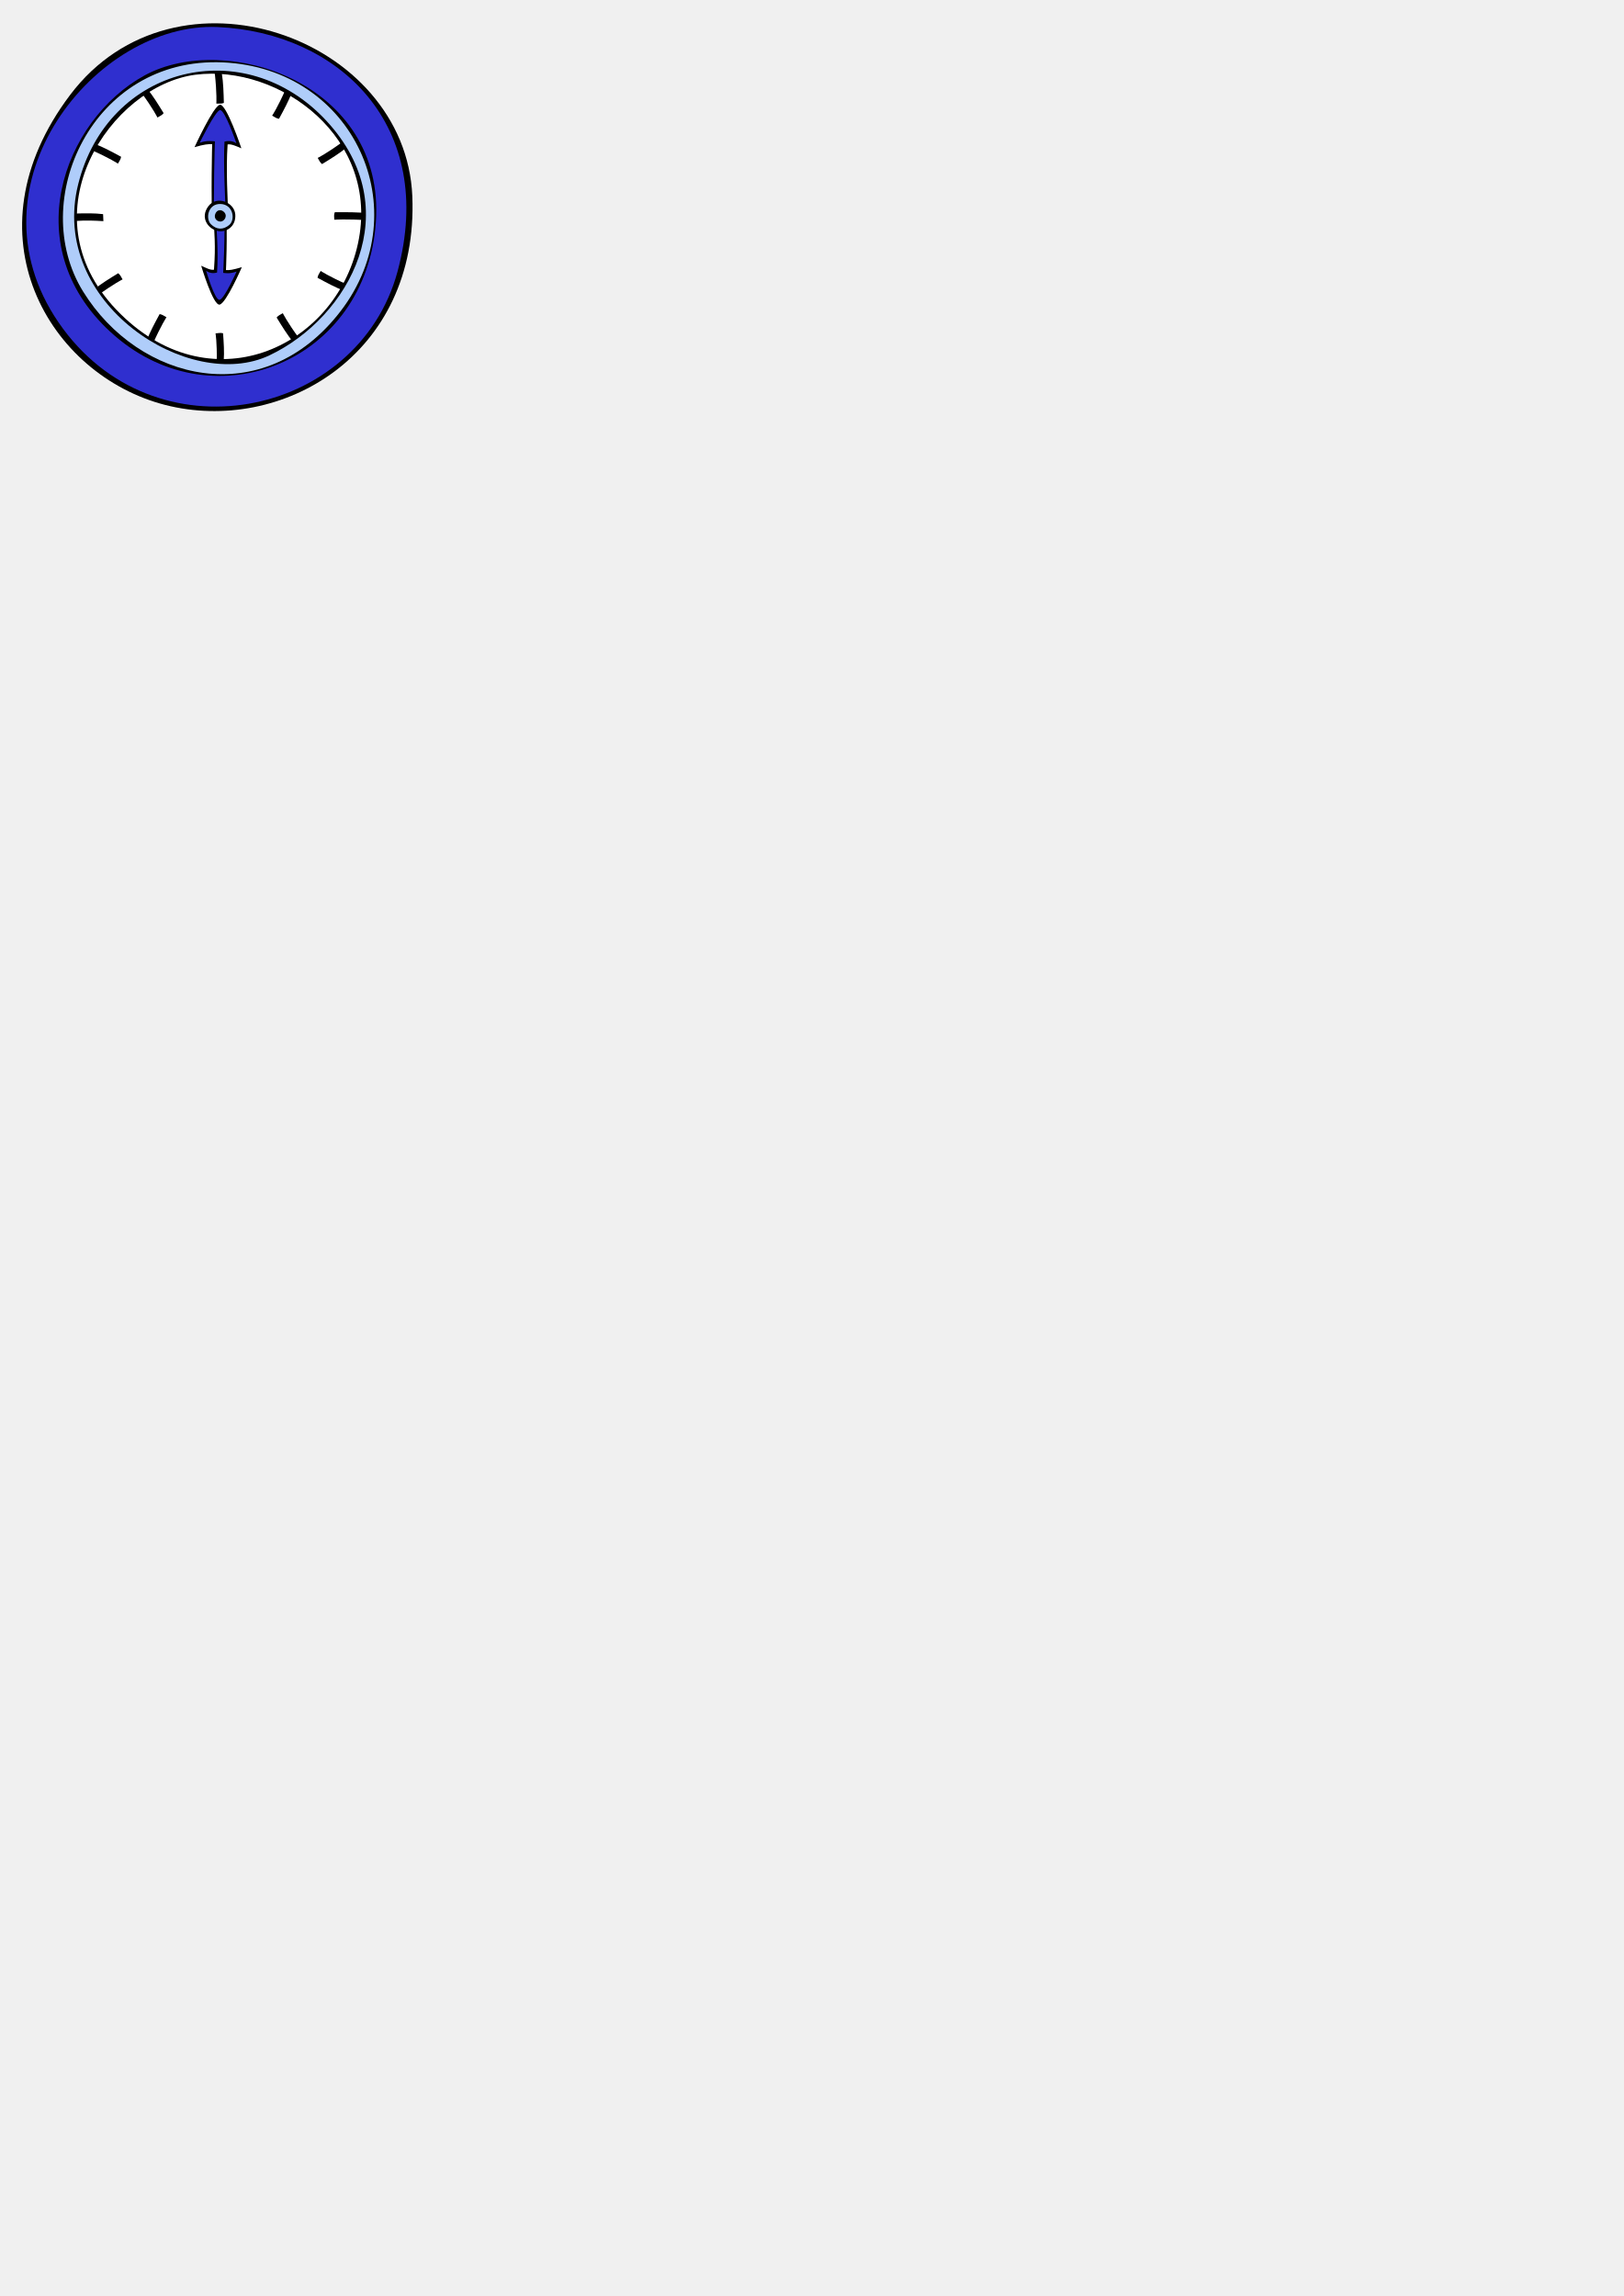
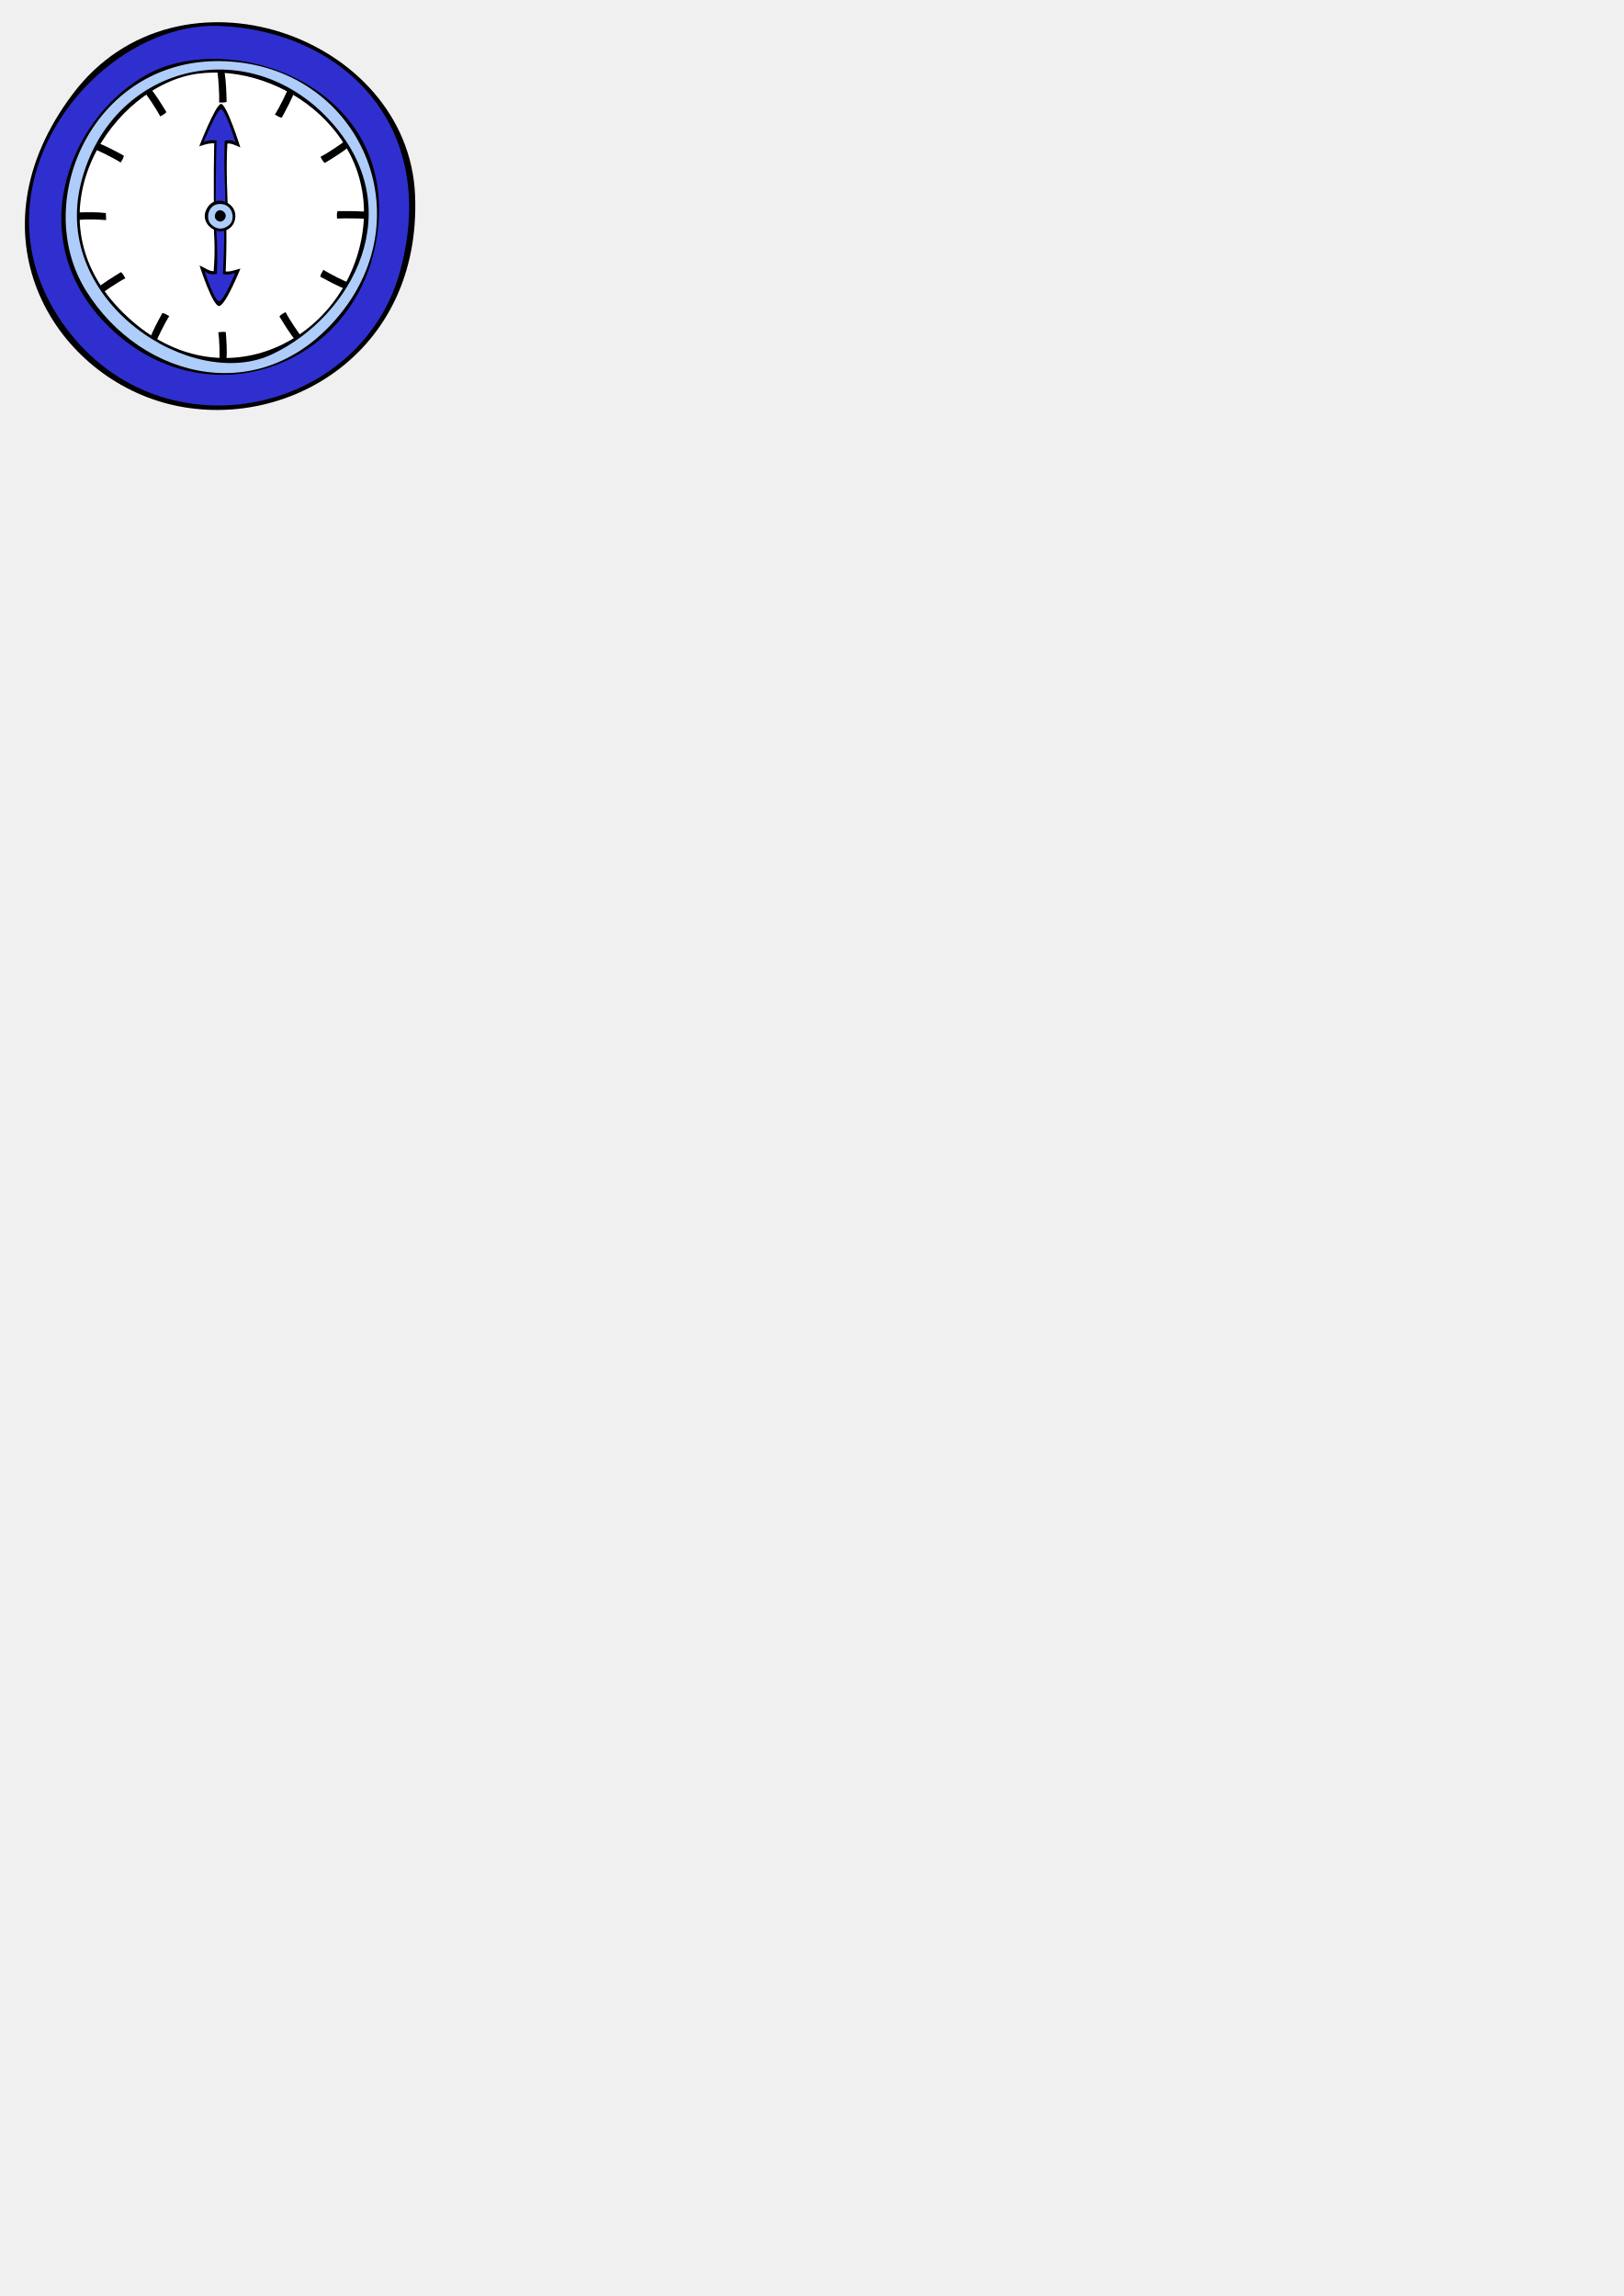
<svg xmlns="http://www.w3.org/2000/svg" xmlns:xlink="http://www.w3.org/1999/xlink" width="744.094" height="1052.362" id="svg2" version="1.1">
  <defs id="defs4" />
  <g id="layer1">
    <g id="background_1">
-       <path id="path3765" d="M 188.949,89.897 C 192.006,162.857 128.777,199.182 75.735,185.611 22.692,172.04 -16.228,107.546 32.163,43.468 80.555,-20.61 185.892,16.936 188.949,89.897 z" style="fill:#000000;fill-opacity:1;fill-rule:evenodd;stroke:none" />
-       <path id="path3767" d="M 99.678,12.394 C 44.107,9.95 -16.582,84.356 26.812,147.76 70.207,211.165 164.019,191.563 182.156,124.546 200.294,57.529 155.25,14.838 99.678,12.394 z M 172.254,101.778 C 167.861,165.569 98.616,193.701 52.629,153.934 6.642,114.168 29.072,54.944 66.228,34.59 103.384,14.236 176.648,37.987 172.254,101.778 z" style="fill:#2f2fcf;fill-opacity:1;fill-rule:evenodd;stroke:none" />
-       <path id="path3779" d="m 164.045,111.614 c -10.449,48.263 -68.476,74.62 -110.714,30.357 -42.238,-44.263 -2.355,-102.779 36.25,-107.722 38.605,-4.943 84.913,29.102 74.464,77.365 z" style="fill:#ffffff;fill-opacity:1;fill-rule:evenodd;stroke:none" />
-       <path id="path3782" d="m 98.431,33.556 c 1.028,9.429 0.717,13.902 0.714,13.929 1.171,-0.015 2.385,0.143 3.445,-0.314 -0.126,-4.652 -0.24,-9.311 -0.945,-13.615 z" style="fill:#000000;fill-opacity:1;stroke:none" />
-       <use height="1052.362" width="744.094" transform="matrix(-0.03639416,-0.9995096,-1.16168,0.03131355,211.9594,198.3278)" id="use3784" xlink:href="#path3782" y="0" x="0" />
-       <use height="1052.362" width="744.094" transform="matrix(0.9950272,-0.09960347,-0.09148554,-0.91393,4.46007,206.0822)" id="use3786" xlink:href="#path3782" y="0" x="0" />
-       <use height="1052.362" width="744.094" transform="matrix(-0.04345369,-0.9988579,-0.908425,0.04777947,82.14485,198.0813)" id="use3788" xlink:href="#path3782" y="0" x="0" />
-       <use height="1052.362" width="744.094" id="use3814" transform="matrix(0.8660254,0.5,-0.5,0.8660254,62.59501,-37.69154)" xlink:href="#path3782" y="0" x="0" />
-       <use height="1052.362" width="744.094" id="use3816" transform="matrix(0.5,0.8660254,-0.8660254,0.5,137.1474,-37.22309)" xlink:href="#path3782" y="0" x="0" />
-       <use height="1052.362" width="744.094" id="use3820" transform="matrix(-0.5,0.8660254,-0.8660254,-0.5,237.6581,62.06016)" xlink:href="#path3782" y="0" x="0" />
-       <use height="1052.362" width="744.094" id="use3822" transform="matrix(-0.8660254,0.5,-0.5,-0.8660254,239.2099,135.0974)" xlink:href="#path3782" y="0" x="0" />
-       <use height="1052.362" width="744.094" id="use3826" transform="matrix(-0.8660254,-0.5,0.5,-0.8660254,138.4115,236.1131)" xlink:href="#path3782" y="0" x="0" />
-       <use height="1052.362" width="744.094" id="use3828" transform="matrix(-0.5,-0.8660254,0.8660254,-0.5,64.61665,237.665)" xlink:href="#path3782" y="0" x="0" />
-       <use height="1052.362" width="744.094" id="use3832" transform="matrix(0.5,-0.8660254,0.8660254,0.5,-36.65162,137.119)" xlink:href="#path3782" y="0" x="0" />
-       <use height="1052.362" width="744.094" id="use3834" transform="matrix(0.8660254,-0.5,0.5,0.8660254,-37.44586,62.31404)" xlink:href="#path3782" y="0" x="0" />
-       <path id="path3773" d="M 102.167,28.593 C 42.075,25.917 12.484,92.207 38.071,133.591 c 25.588,41.384 82.58,55.273 118.077,8.95 35.497,-46.324 6.11,-111.272 -53.982,-113.948 z m 47.413,26.784 c 37.595,40.591 10.65,90.021 -26.071,107.482 C 86.787,180.32 22.25,138.919 35.821,84.475 49.393,30.03 111.985,14.785 149.58,55.376 z" style="fill:#afcdfa;fill-opacity:1;fill-rule:evenodd;stroke:none" />
+       <path id="path3765" d="M 190.212,89.392 C 193.269,162.352 130.04,198.677 76.997,185.106 23.955,171.535 -14.966,107.041 33.426,42.963 81.817,-21.115 187.155,16.431 190.212,89.392 z" style="fill:#000000;fill-opacity:1;fill-rule:evenodd;stroke:none" />
+       <path id="path3767" d="M 100.941,11.889 C 45.37,9.445 -15.32,83.851 28.075,147.255 71.47,210.66 165.281,191.058 183.419,124.041 201.556,57.024 156.513,14.333 100.941,11.889 z m 72.576,89.384 C 169.124,165.064 99.879,193.196 53.892,153.429 7.905,113.663 30.335,54.439 67.491,34.085 104.647,13.731 177.91,37.482 173.517,101.273 z" style="fill:#2f2fcf;fill-opacity:1;fill-rule:evenodd;stroke:none" />
+       <path id="path3779" d="m 165.307,111.108 c -10.449,48.263 -68.476,74.62 -110.714,30.357 -42.238,-44.263 -2.355,-102.779 36.25,-107.722 38.605,-4.943 84.913,29.102 74.464,77.365 z" style="fill:#ffffff;fill-opacity:1;fill-rule:evenodd;stroke:none" />
+       <path id="path3782" d="m 99.694,33.051 c 1.028,9.429 0.717,13.902 0.714,13.929 1.171,-0.015 2.385,0.143 3.445,-0.314 -0.126,-4.652 -0.24,-9.311 -0.945,-13.615 z" style="fill:#000000;fill-opacity:1;stroke:none" />
+       <use height="1052.362" width="744.094" transform="matrix(-0.03639416,-0.9995096,-1.16168,0.03131355,212.6813,199.1006)" id="use3784" xlink:href="#path3782" y="0" x="0" />
+       <use height="1052.362" width="744.094" transform="matrix(0.9950272,-0.09960347,-0.09148554,-0.91393,4.420142,205.2413)" id="use3786" xlink:href="#path3782" y="0" x="0" />
+       <use height="1052.362" width="744.094" transform="matrix(-0.04345369,-0.9988579,-0.908425,0.04777947,83.00358,198.8616)" id="use3788" xlink:href="#path3782" y="0" x="0" />
+       <use height="1052.362" width="744.094" id="use3814" transform="matrix(0.8660254,0.5,-0.5,0.8660254,62.51164,-38.39056)" xlink:href="#path3782" y="0" x="0" />
+       <use height="1052.362" width="744.094" id="use3816" transform="matrix(0.5,0.8660254,-0.8660254,0.5,137.3414,-38.56915)" xlink:href="#path3782" y="0" x="0" />
+       <use height="1052.362" width="744.094" id="use3820" transform="matrix(-0.5,0.8660254,-0.8660254,-0.5,239.1147,60.20903)" xlink:href="#path3782" y="0" x="0" />
+       <use height="1052.362" width="744.094" id="use3822" transform="matrix(-0.8660254,0.5,-0.5,-0.8660254,241.3136,133.5236)" xlink:href="#path3782" y="0" x="0" />
+       <use height="1052.362" width="744.094" id="use3826" transform="matrix(-0.8660254,-0.5,0.5,-0.8660254,141.0202,235.802)" xlink:href="#path3782" y="0" x="0" />
+       <use height="1052.362" width="744.094" id="use3828" transform="matrix(-0.5,-0.8660254,0.8660254,-0.5,66.9481,238.0009)" xlink:href="#path3782" y="0" x="0" />
+       <use height="1052.362" width="744.094" id="use3832" transform="matrix(0.5,-0.8660254,0.8660254,0.5,-35.58287,137.96)" xlink:href="#path3782" y="0" x="0" />
+       <use height="1052.362" width="744.094" id="use3834" transform="matrix(0.8660254,-0.5,0.5,0.8660254,-37.02415,62.87772)" xlink:href="#path3782" y="0" x="0" />
+       <path id="path3773" d="M 103.429,28.087 C 43.337,25.411 13.746,91.702 39.334,133.086 c 25.588,41.384 82.58,55.273 118.077,8.95 35.497,-46.323 6.11,-111.272 -53.982,-113.948 z m 47.413,26.784 c 37.595,40.591 10.65,90.021 -26.071,107.482 C 88.05,179.815 23.513,138.414 37.084,83.969 50.655,29.525 113.248,14.28 150.843,54.871 z" style="fill:#afcdfa;fill-opacity:1;fill-rule:evenodd;stroke:none" />
    </g>
    <g id="minute_1">
-       <path id="path3836" d="M 97.353,103.576 C 96.596,90.318 97.227,66.074 97.227,66.074 c -1.648,-0.084 -3.775,0.083 -8.081,1.389 0,0 8.62,-18.872 11.617,-19.445 2.997,-0.573 9.849,19.951 9.849,19.951 -2.2,-0.933 -4.712,-2.093 -6.313,-1.768 -0.782,11.878 -0.015,24.468 0.505,36.997 z" style="fill:#000000;fill-opacity:1;stroke:none" />
-       <path id="path3836-3" d="m 98.206,102.787 c -0.562,-12.026 0.285,-37.995 0.285,-37.995 -1.222,-0.076 -3.777,-0.524 -6.968,0.66 0,0 7.018,-14.467 9.24,-14.987 2.221,-0.52 7.585,15.256 7.585,15.256 -1.843,-1.412 -4.293,-1.141 -5.469,-0.814 -0.579,10.775 0.336,26.077 0.722,37.442 z" style="fill:#2f2fcf;fill-opacity:1;stroke:none" />
+       <path id="path3836" d="M 98.278,101.682 C 97.633,88.424 98.171,65.696 98.171,65.696 c -1.403,-0.084 -3.213,0.083 -6.878,1.389 0,0 7.336,-18.872 9.887,-19.445 2.551,-0.573 8.976,19.951 8.976,19.951 -1.872,-0.933 -4.604,-2.093 -5.967,-1.768 -0.665,11.878 -0.013,22.952 0.43,35.482 z" style="fill:#000000;fill-opacity:1;stroke:none" />
+       <path id="path3836-3" d="m 99.003,101.525 c -0.478,-12.026 0.243,-37.111 0.243,-37.111 -1.04,-0.076 -3.214,-0.524 -5.931,0.66 0,0 5.973,-14.467 7.864,-14.987 1.891,-0.52 6.835,15.256 6.835,15.256 -1.568,-1.412 -4.033,-1.141 -5.033,-0.814 -0.493,10.775 0.286,25.193 0.614,36.558 z" style="fill:#2f2fcf;fill-opacity:1;stroke:none" />
    </g>
    <g id="hour_1">
-       <path id="path3836-5" d="m 103.62,95.507 c 0.666,13.263 -0.07,28.284 -0.07,28.284 1.648,0.095 2.955,-0.057 7.27,-1.333 0,0 -7.172,16.602 -10.173,17.155 -3.001,0.552 -8.448,-17.809 -8.448,-17.809 2.193,0.948 4.255,2.126 5.859,1.811 0.864,-11.873 0.122,-15.439 -0.312,-27.971 z" style="fill:#000000;fill-opacity:1;stroke:none" />
-       <path id="path3836-3-2" d="m 102.763,96.291 c 0.478,12.03 -0.485,28.774 -0.485,28.774 1.221,0.084 2.952,0.551 6.152,-0.612 0,0 -5.54,12.461 -7.765,12.965 -2.225,0.504 -6.217,-13.351 -6.217,-13.351 1.833,1.425 3.843,1.171 5.021,0.852 0.654,-10.77 -0.218,-17.05 -0.525,-28.418 z" style="fill:#2f2fcf;fill-opacity:1;stroke:none" />
+       <path id="path3836-5" d="m 103.494,96.139 c 0.666,13.263 -0.07,28.284 -0.07,28.284 1.648,0.095 2.45,-0.057 6.765,-1.333 0,0 -6.667,16.602 -9.668,17.155 -3.001,0.552 -9.079,-18.566 -9.079,-18.566 2.193,0.948 4.886,2.883 6.49,2.569 0.864,-11.873 0.122,-15.439 -0.312,-27.971 z" style="fill:#000000;fill-opacity:1;stroke:none" />
+       <path id="path3836-3-2" d="m 102.636,96.922 c 0.478,12.03 -0.485,28.774 -0.485,28.774 1.221,0.084 2.447,0.551 5.647,-0.612 0,0 -5.035,12.461 -7.26,12.965 -2.225,0.504 -6.722,-13.603 -6.722,-13.603 1.833,1.425 4.348,1.423 5.526,1.105 0.654,-10.77 -0.218,-17.05 -0.525,-28.418 z" style="fill:#2f2fcf;fill-opacity:1;stroke:none" />
    </g>
    <g id="foreground_1">
      <path id="path3765-6" d="m 107.824,98.292 c 0.411,5.589 -4.235,8.574 -8.417,7.48 -4.182,-1.093 -7.759,-6.058 -3.944,-11.221 3.815,-5.163 11.95,-1.849 12.361,3.741 z" style="fill:#000000;fill-opacity:1;fill-rule:evenodd;stroke:none" />
      <path id="path3773-8" d="m 101.078,93.492 c -5.789,-0.205 -6.989,6.716 -4.433,9.271 2.556,2.556 5.666,2.731 8.477,0.286 2.811,-2.445 1.746,-9.353 -4.044,-9.557 z m 1.842,3.956 c 1.303,1.582 -0.009,3.808 -1.582,4.073 -1.573,0.265 -3.519,-1.258 -2.699,-3.438 0.82,-2.18 2.978,-2.218 4.281,-0.635 z" style="fill:#afcdfa;fill-opacity:1;fill-rule:evenodd;stroke:none" />
    </g>
  </g>
</svg>
